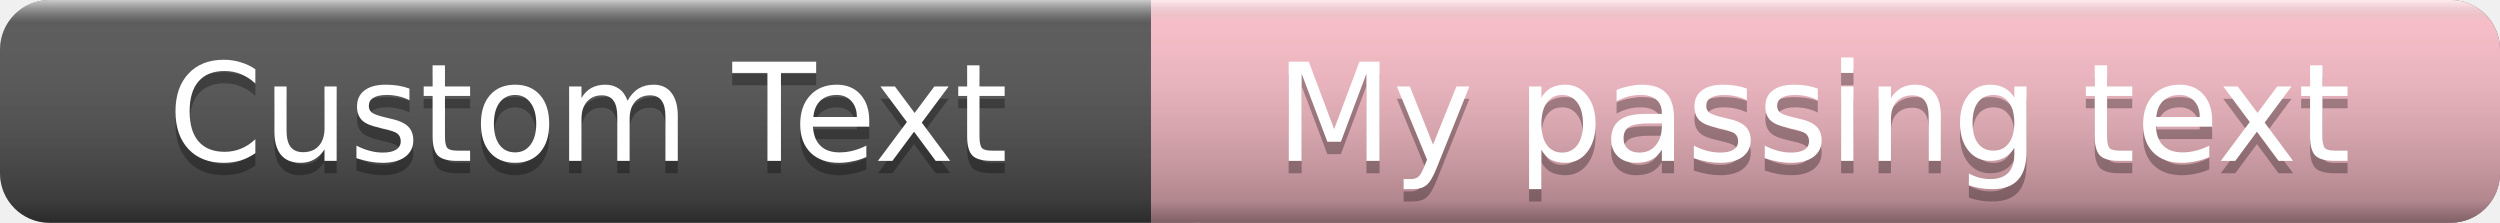
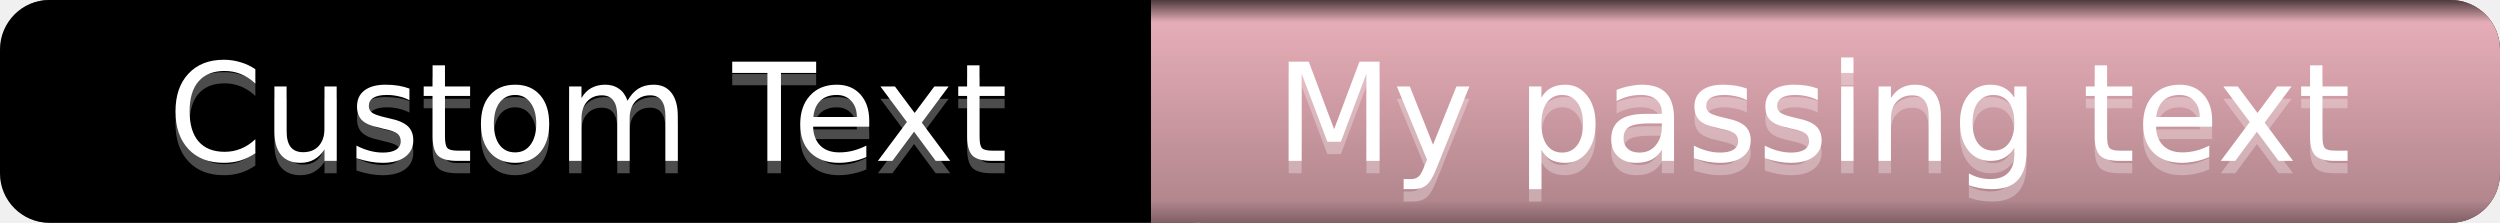
<svg xmlns="http://www.w3.org/2000/svg" width="202.0" height="18">
  <linearGradient id="a" x2="0" y2="100%">
-     <stop offset="0" stop-color="#fff" stop-opacity=".7" />
-     <stop offset=".1" stop-color="#aaa" stop-opacity=".1" />
+     <stop offset="0" stop-color="fff" stop-opacity=".7" />
+     <stop offset=".1" stop-color="aaa" stop-opacity=".1" />
    <stop offset=".9" stop-opacity=".3" />
    <stop offset="1" stop-opacity=".5" />
  </linearGradient>
-   <rect rx="4" width="202.0" height="18" fill="#555" />
+   <rect rx="4" width="202.0" height="18" fill="555" />
  <rect rx="4" x="93.0" width="109.0" height="18" fill="pink" />
  <path fill="pink" d="M93.0 0h4v18h-4z" />
  <rect rx="4" width="202.0" height="18" fill="url(#a)" />
  <g fill="#fff" text-anchor="middle" font-family="DejaVu Sans,Verdana,Geneva,sans-serif" font-size="11">
-     <text x="47.5" y="14" fill="#010101" fill-opacity=".3">Custom Text</text>
+     <text x="47.5" y="14" fill="010101" fill-opacity=".3">Custom Text</text>
    <text x="47.5" y="13">Custom Text</text>
-     <text x="146.5" y="14" fill="#010101" fill-opacity=".3">My passing text</text>
+     <text x="146.5" y="14" fill="010101" fill-opacity=".3">My passing text</text>
    <text x="146.5" y="13">My passing text</text>
  </g>
</svg>
